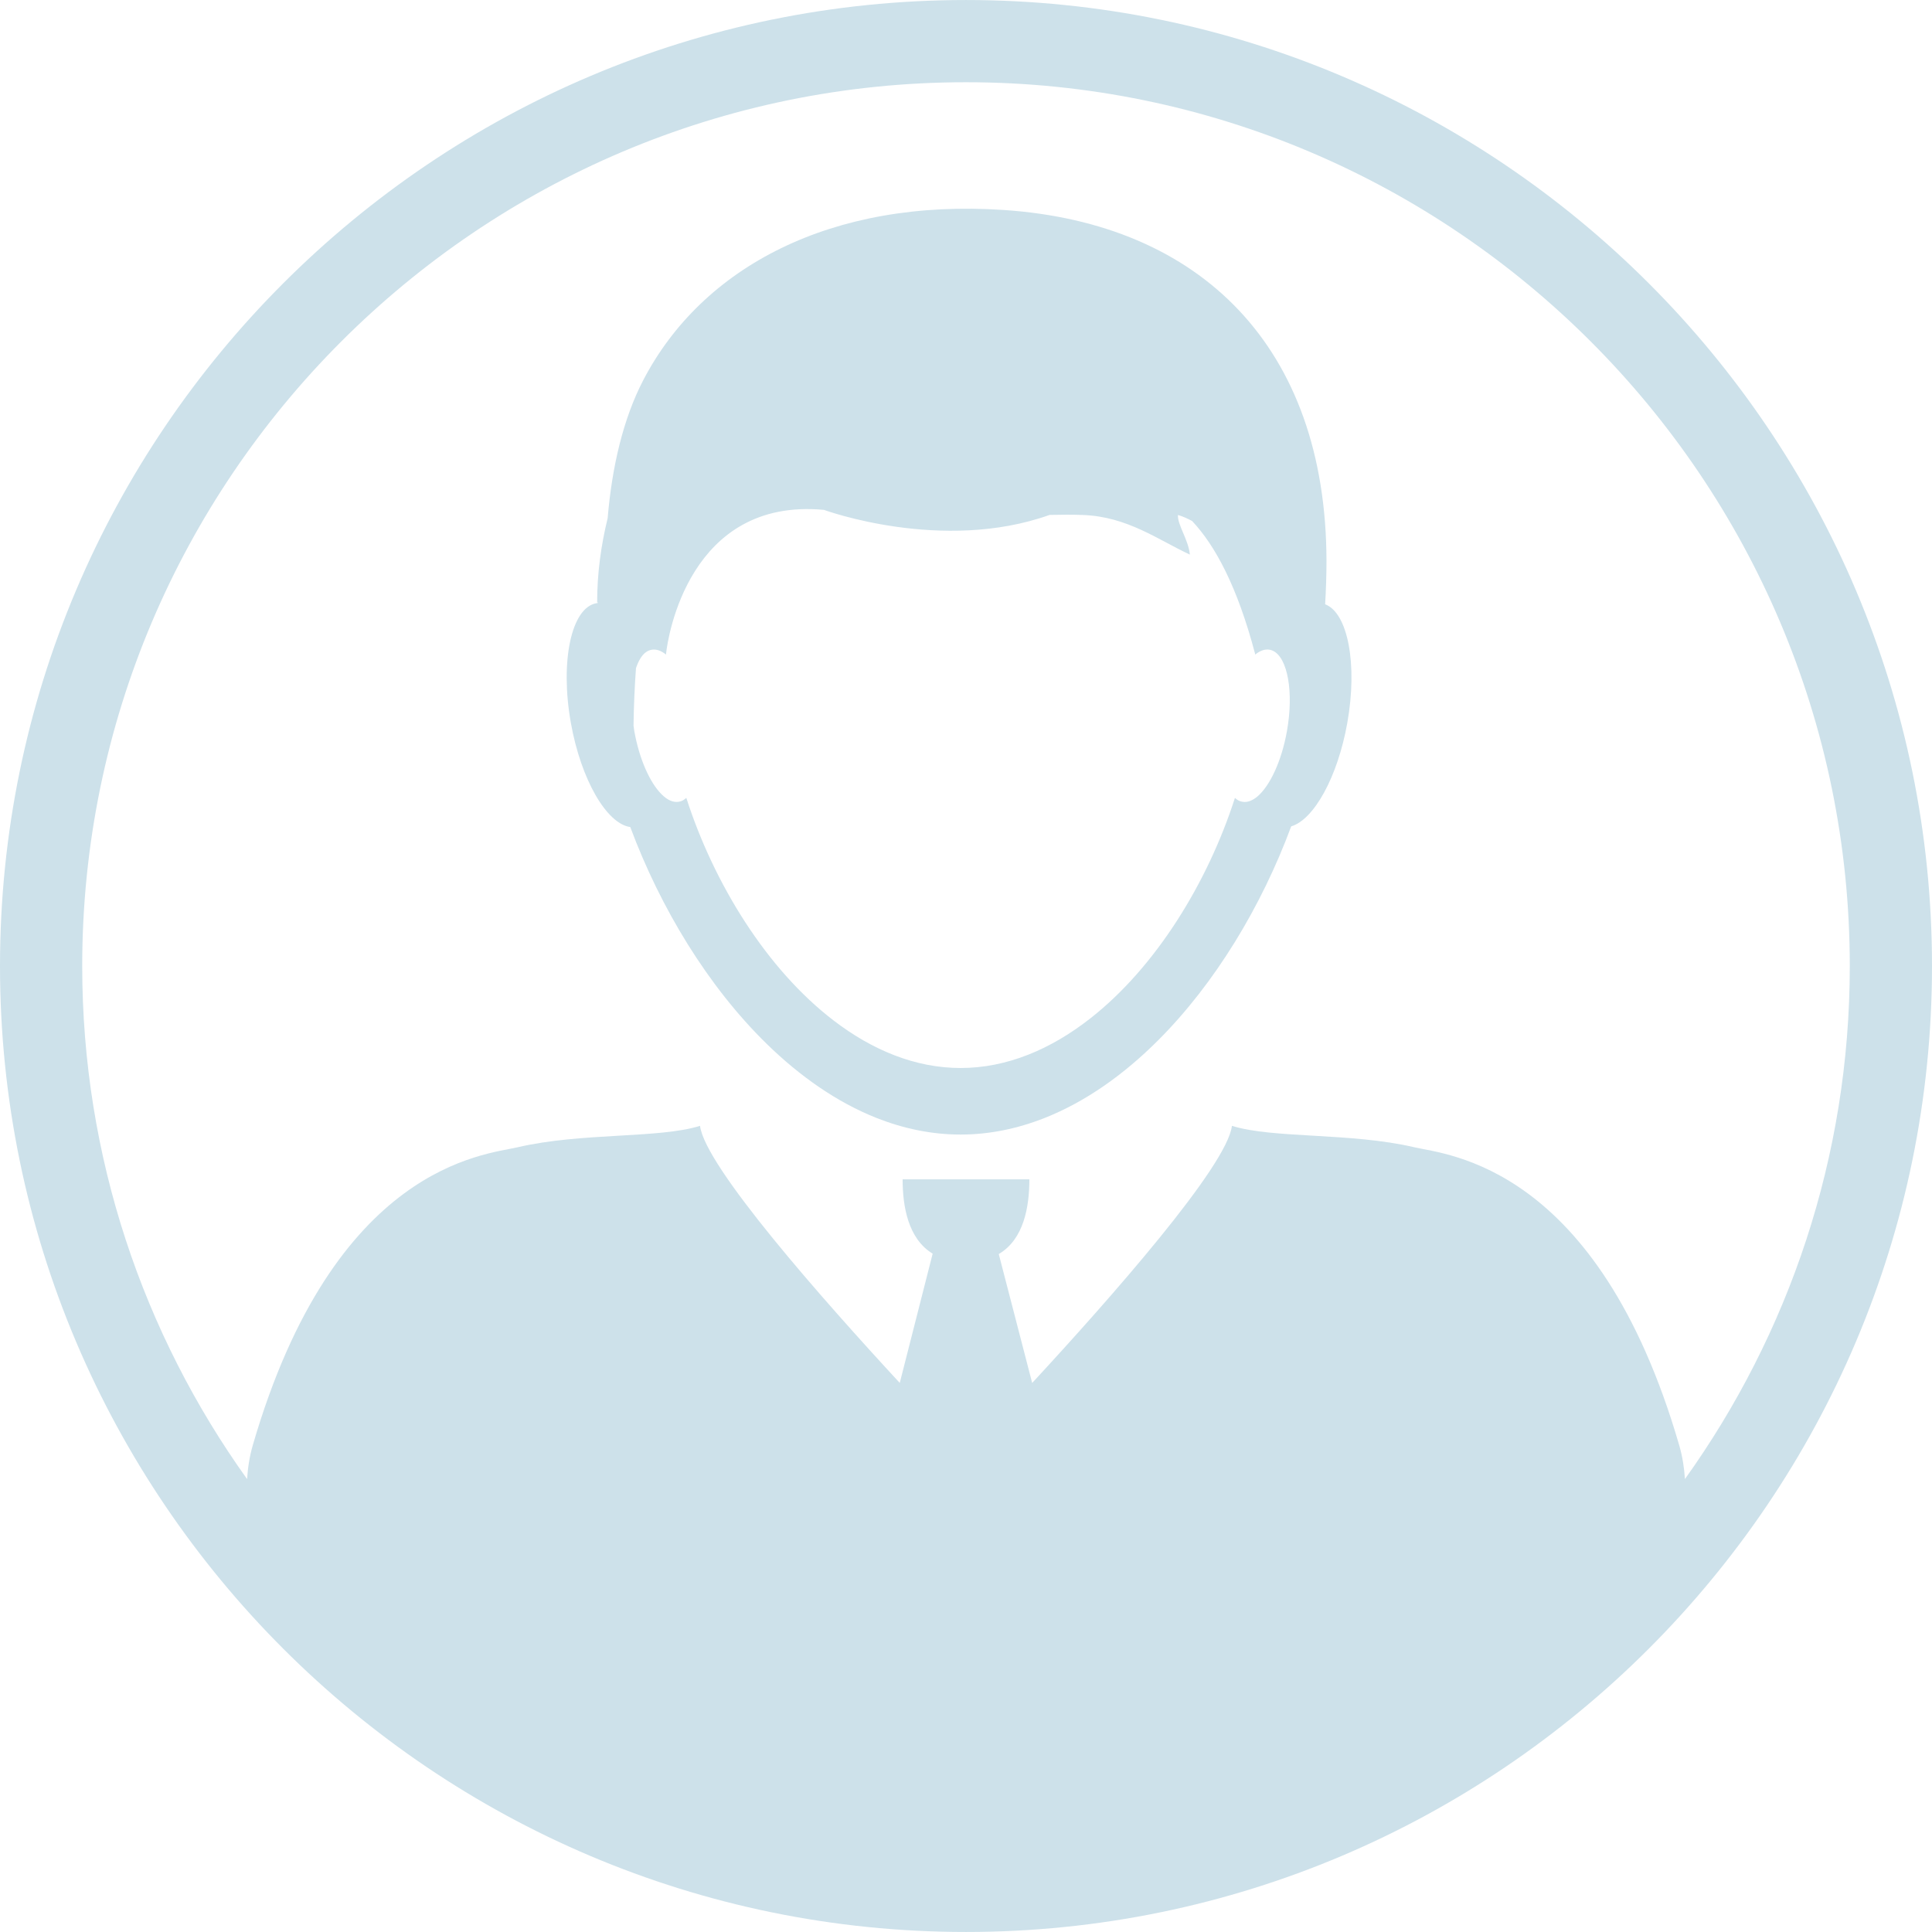
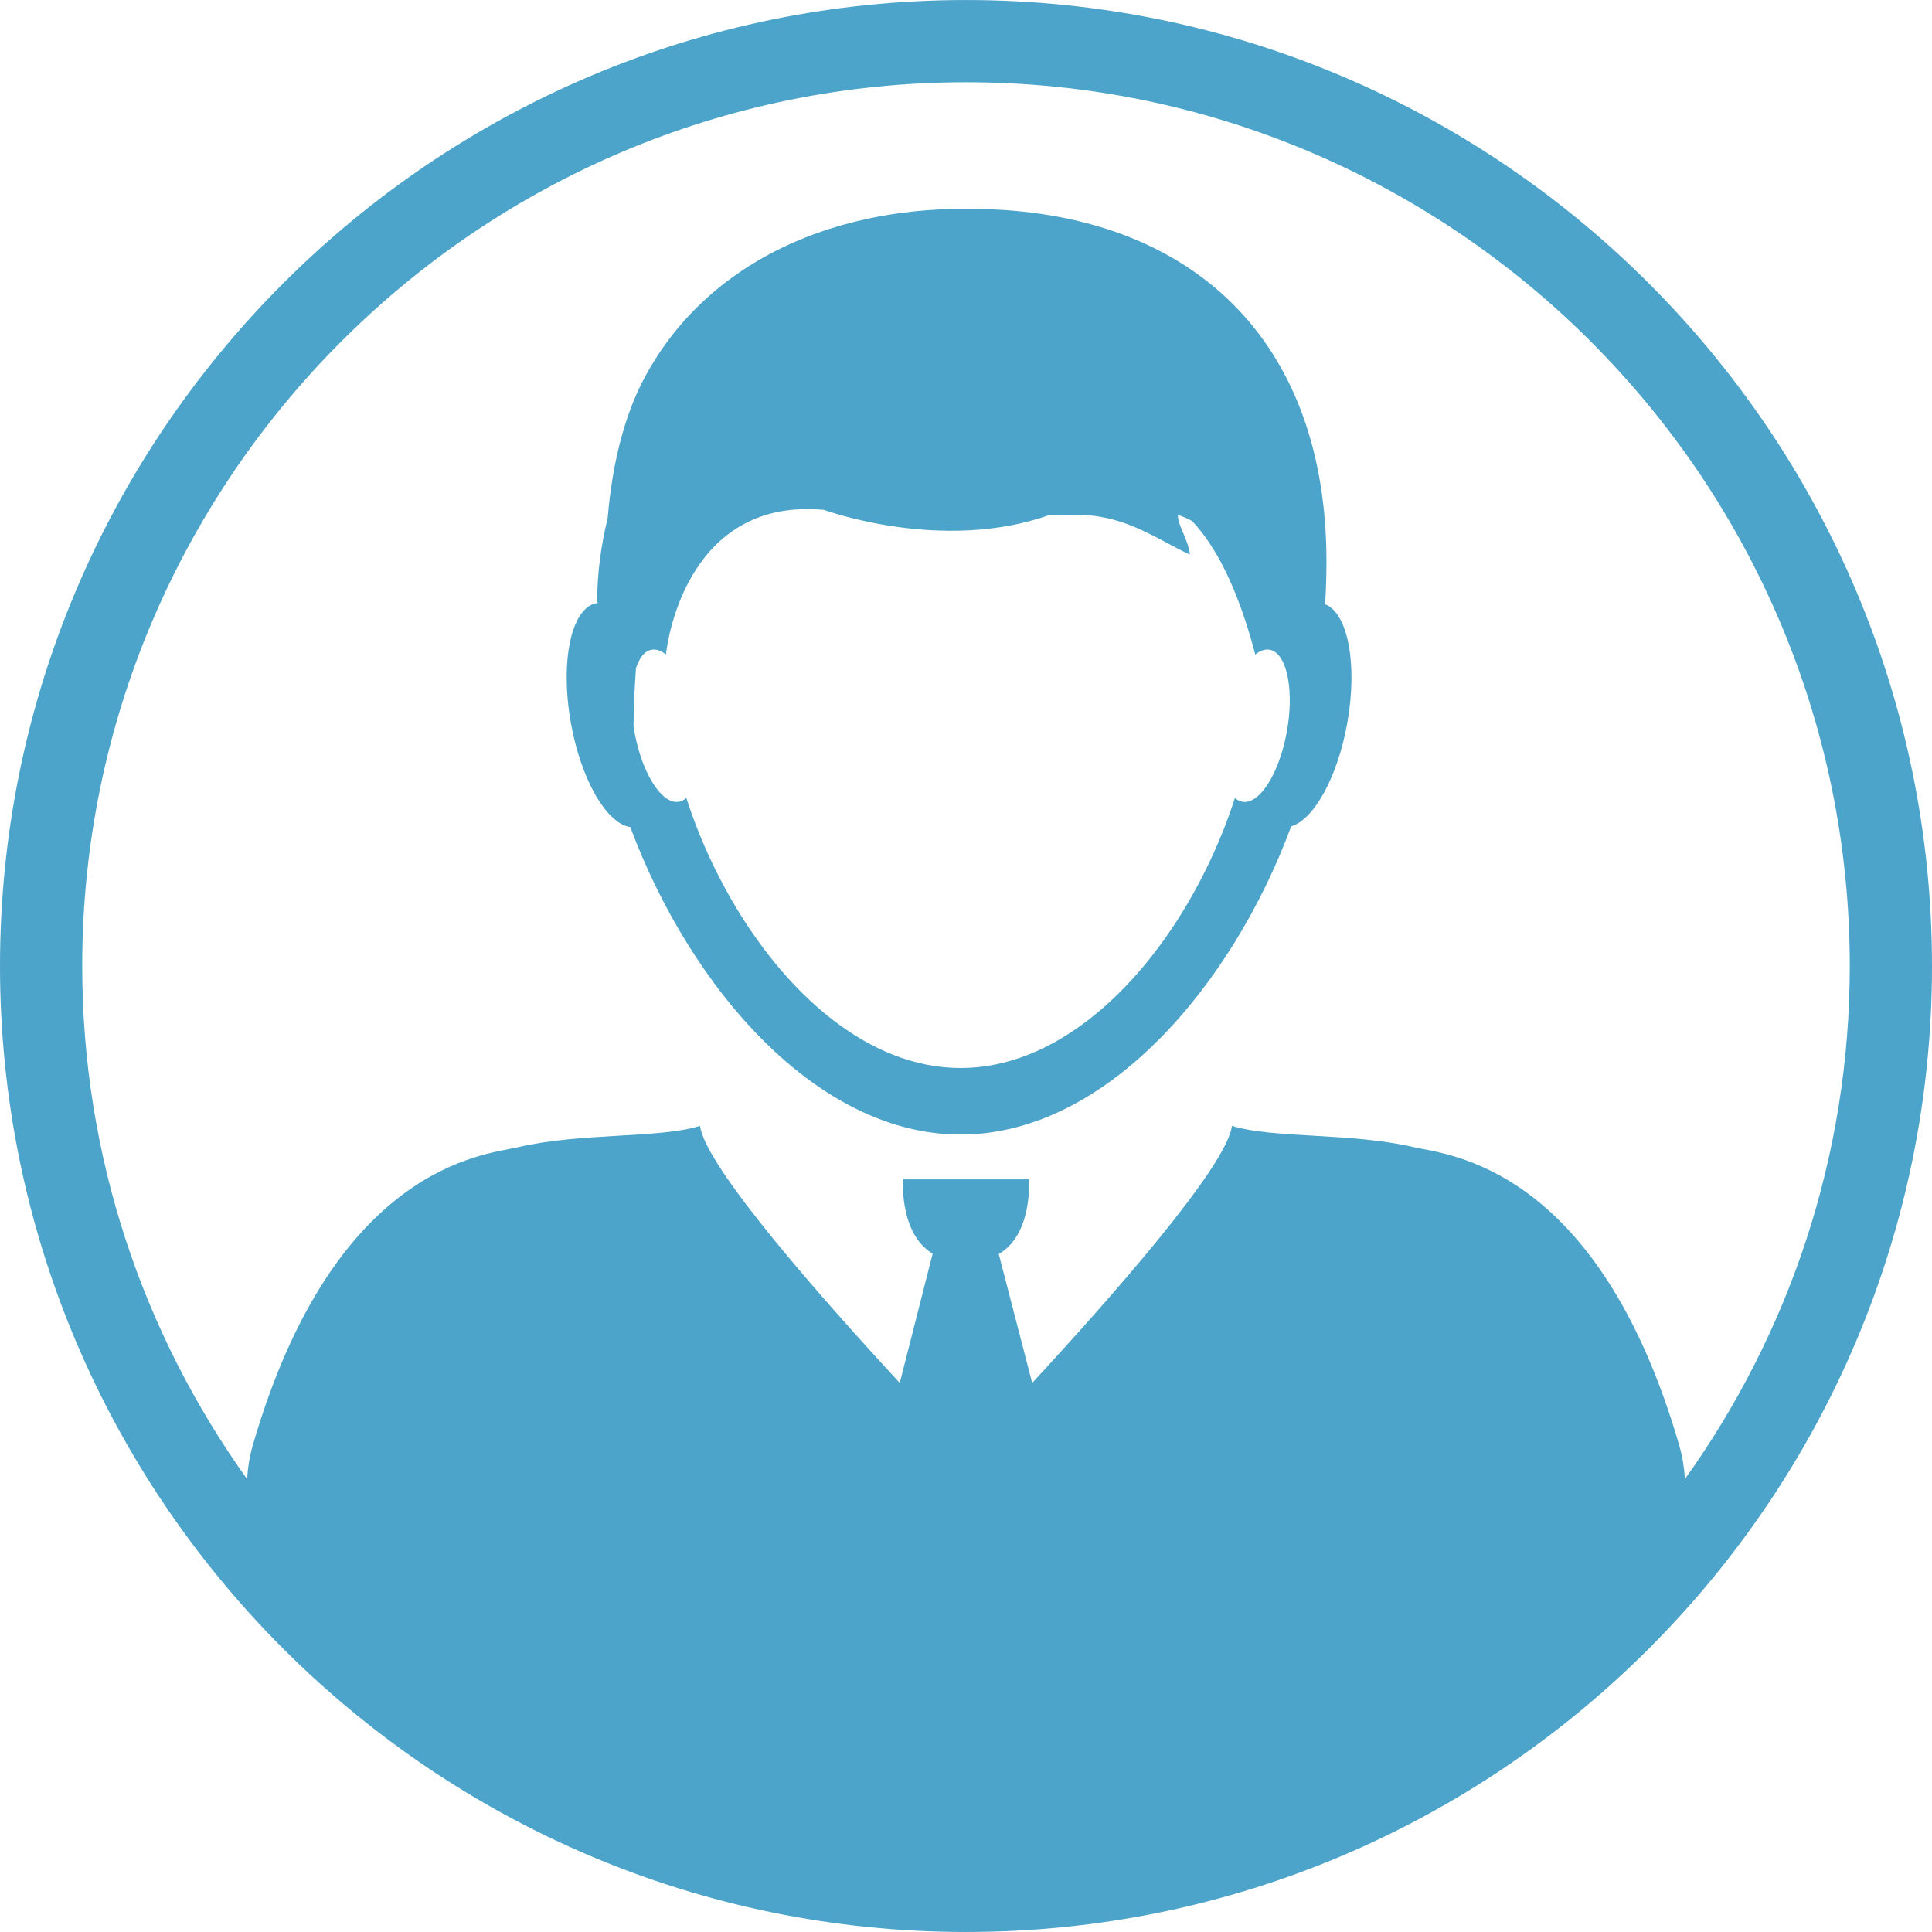
- <svg xmlns="http://www.w3.org/2000/svg" id="svg2" enable-background="new 0 0 100 100" xml:space="preserve" height="100" width="100" fill="#CDE1EA" version="1.1" y="0px" x="0px" viewBox="0 0 94 93.998">
+ <svg xmlns="http://www.w3.org/2000/svg" id="svg2" enable-background="new 0 0 100 100" xml:space="preserve" height="100" width="100" fill="#4CA4CB" version="1.1" y="0px" x="0px" viewBox="0 0 94 93.998">
  <g id="g4" transform="translate(-3,-3.001)">
    <path id="path6" fill="none" d="m35.185 41.643c0.277 0.279 0.568 0.416 0.844 0.366 0.133-0.019 0.253-0.086 0.363-0.188 1.344 4.182 3.919 8.346 7.168 10.832 1.871 1.434 3.966 2.311 6.178 2.311 2.262 0 4.399-0.918 6.303-2.408 3.189-2.494 5.717-6.607 7.044-10.734 0.108 0.102 0.23 0.169 0.364 0.188 0.236 0.044 0.484-0.053 0.729-0.256 0.606-0.515 1.177-1.718 1.437-3.18 0.341-1.905 0.033-3.576-0.682-3.91-0.053-0.024-0.105-0.042-0.162-0.052-0.223-0.039-0.455 0.043-0.68 0.221l-0.014 0.015c0-0.001-0.001-0.002-0.001-0.004-0.003 0.003-0.004 0.004-0.007 0.006-0.002-0.014-0.002-0.027-0.005-0.042-0.86-3.267-1.941-5.267-3.062-6.457-0.218-0.117-0.443-0.224-0.69-0.294-0.03 0.48 0.519 1.214 0.579 1.927-1.555-0.723-3.037-1.847-5.205-1.927-0.509-0.02-1.056-0.016-1.619-0.003-5.229 1.868-10.98-0.246-10.98-0.246-6.557-0.608-7.598 6.205-7.678 6.984-0.001 0.02-0.003 0.038-0.003 0.056h-0.002c-0.233-0.188-0.471-0.275-0.698-0.234-0.1 0.018-0.194 0.058-0.28 0.12-0.204 0.146-0.363 0.422-0.483 0.774-0.065 0.916-0.106 1.844-0.119 2.801 0.013 0.089 0.022 0.175 0.038 0.266 0.244 1.365 0.759 2.505 1.323 3.068z" />
    <path id="path8" fill="none" d="m15.3 73.313c3.971-13.654 11.303-14.124 12.882-14.493 3.108-0.727 6.871-0.416 8.878-1.043 0.237 1.969 5.963 8.446 9.717 12.508l1.601-6.289c-1.198-0.729-1.462-2.305-1.462-3.617h6.167c0 1.322-0.264 2.916-1.489 3.636l1.626 6.272c3.755-4.062 9.482-10.541 9.719-12.51 2.007 0.627 5.772 0.316 8.878 1.043 1.579 0.369 8.912 0.84 12.883 14.495 0.157 0.54 0.245 1.094 0.279 1.648 5.042-7.044 8.021-15.659 8.021-24.962 0-23.71-19.29-43-43-43s-43 19.29-43 43c0 9.304 2.98 17.919 8.022 24.963 0.034-0.556 0.122-1.11 0.278-1.651zm16.721-40.965c0.021-0.004 0.042-0.005 0.062-0.008 0.001-0.01 0.003-0.021 0.004-0.031h-0.032c0-1.415 0.189-2.781 0.511-4.097 0.211-2.525 0.763-4.852 1.729-6.709 2.871-5.525 9.173-8.848 17.538-8.287 9.596 0.643 15.68 6.677 15.707 17.054 0.001 0.726-0.025 1.432-0.065 2.131 1.104 0.417 1.589 2.914 1.077 5.777-0.472 2.638-1.629 4.705-2.729 5.028-1.434 3.869-3.692 7.633-6.485 10.42-1.662 1.662-3.518 2.977-5.5 3.764-1.314 0.52-2.688 0.811-4.1 0.811-1.411 0-2.784-0.29-4.1-0.811-1.915-0.762-3.709-2.016-5.33-3.598-2.864-2.797-5.177-6.618-6.641-10.552-1.15-0.162-2.396-2.299-2.889-5.062-0.537-3.006 0.02-5.616 1.243-5.83z" />
    <path id="path10" d="m33.666 43.24c1.464 3.934 3.777 7.755 6.641 10.552 1.62 1.582 3.415 2.836 5.33 3.598 1.316 0.521 2.689 0.811 4.1 0.811 1.412 0 2.785-0.291 4.1-0.811 1.982-0.787 3.838-2.102 5.5-3.764 2.793-2.787 5.052-6.551 6.485-10.42 1.101-0.323 2.258-2.391 2.729-5.028 0.512-2.863 0.027-5.36-1.077-5.777 0.04-0.699 0.066-1.405 0.065-2.131-0.027-10.377-6.111-16.411-15.707-17.054-8.365-0.561-14.667 2.762-17.538 8.287-0.965 1.857-1.517 4.184-1.729 6.709-0.322 1.315-0.511 2.682-0.511 4.097h0.032c0 0.011-0.003 0.021-0.004 0.031-0.02 0.003-0.04 0.004-0.062 0.008-1.223 0.214-1.78 2.824-1.244 5.831 0.495 2.762 1.74 4.899 2.89 5.061zm0.277-7.733c0.121-0.353 0.279-0.628 0.483-0.774 0.086-0.063 0.18-0.103 0.28-0.12 0.227-0.041 0.465 0.047 0.698 0.234h0.002c0-0.018 0.002-0.036 0.003-0.056 0.08-0.779 1.121-7.593 7.678-6.984 0 0 5.751 2.114 10.98 0.246 0.563-0.013 1.11-0.017 1.619 0.003 2.168 0.08 3.65 1.204 5.205 1.927-0.061-0.713-0.609-1.446-0.579-1.927 0.247 0.07 0.473 0.177 0.69 0.294 1.12 1.19 2.201 3.19 3.062 6.457 0.003 0.015 0.003 0.028 0.005 0.042 0.003-0.002 0.004-0.003 0.007-0.006 0 0.002 0.001 0.003 0.001 0.004l0.014-0.015c0.225-0.178 0.457-0.26 0.68-0.221 0.057 0.01 0.109 0.027 0.162 0.052 0.715 0.334 1.022 2.005 0.682 3.91-0.26 1.462-0.83 2.665-1.437 3.18-0.245 0.203-0.493 0.3-0.729 0.256-0.134-0.019-0.256-0.086-0.364-0.188-1.327 4.127-3.854 8.24-7.044 10.734-1.903 1.49-4.041 2.408-6.303 2.408-2.212 0-4.307-0.877-6.178-2.311-3.25-2.486-5.825-6.65-7.168-10.832-0.11 0.102-0.23 0.169-0.363 0.188-0.276 0.05-0.567-0.087-0.844-0.366-0.564-0.563-1.079-1.702-1.323-3.069-0.016-0.091-0.025-0.177-0.038-0.266 0.012-0.956 0.053-1.884 0.119-2.8z" />
    <path id="path12" d="m50 3.001c-25.916 0-47 21.084-47 47 0 25.915 21.084 46.998 47 46.998s47-21.083 47-46.998c0-25.916-21.084-47-47-47zm0 4c23.71 0 43 19.29 43 43 0 9.303-2.979 17.918-8.021 24.962-0.034-0.555-0.122-1.108-0.279-1.648-3.971-13.655-11.304-14.126-12.883-14.495-3.105-0.727-6.871-0.416-8.878-1.043-0.236 1.969-5.964 8.448-9.719 12.51l-1.626-6.272c1.226-0.72 1.489-2.313 1.489-3.636h-6.167c0 1.313 0.264 2.889 1.462 3.617l-1.601 6.289c-3.754-4.062-9.48-10.539-9.717-12.508-2.008 0.627-5.771 0.316-8.878 1.043-1.579 0.369-8.912 0.839-12.882 14.493-0.156 0.541-0.244 1.096-0.278 1.651-5.042-7.044-8.022-15.659-8.022-24.963 0-23.71 19.29-43 43-43z" />
  </g>
</svg>
